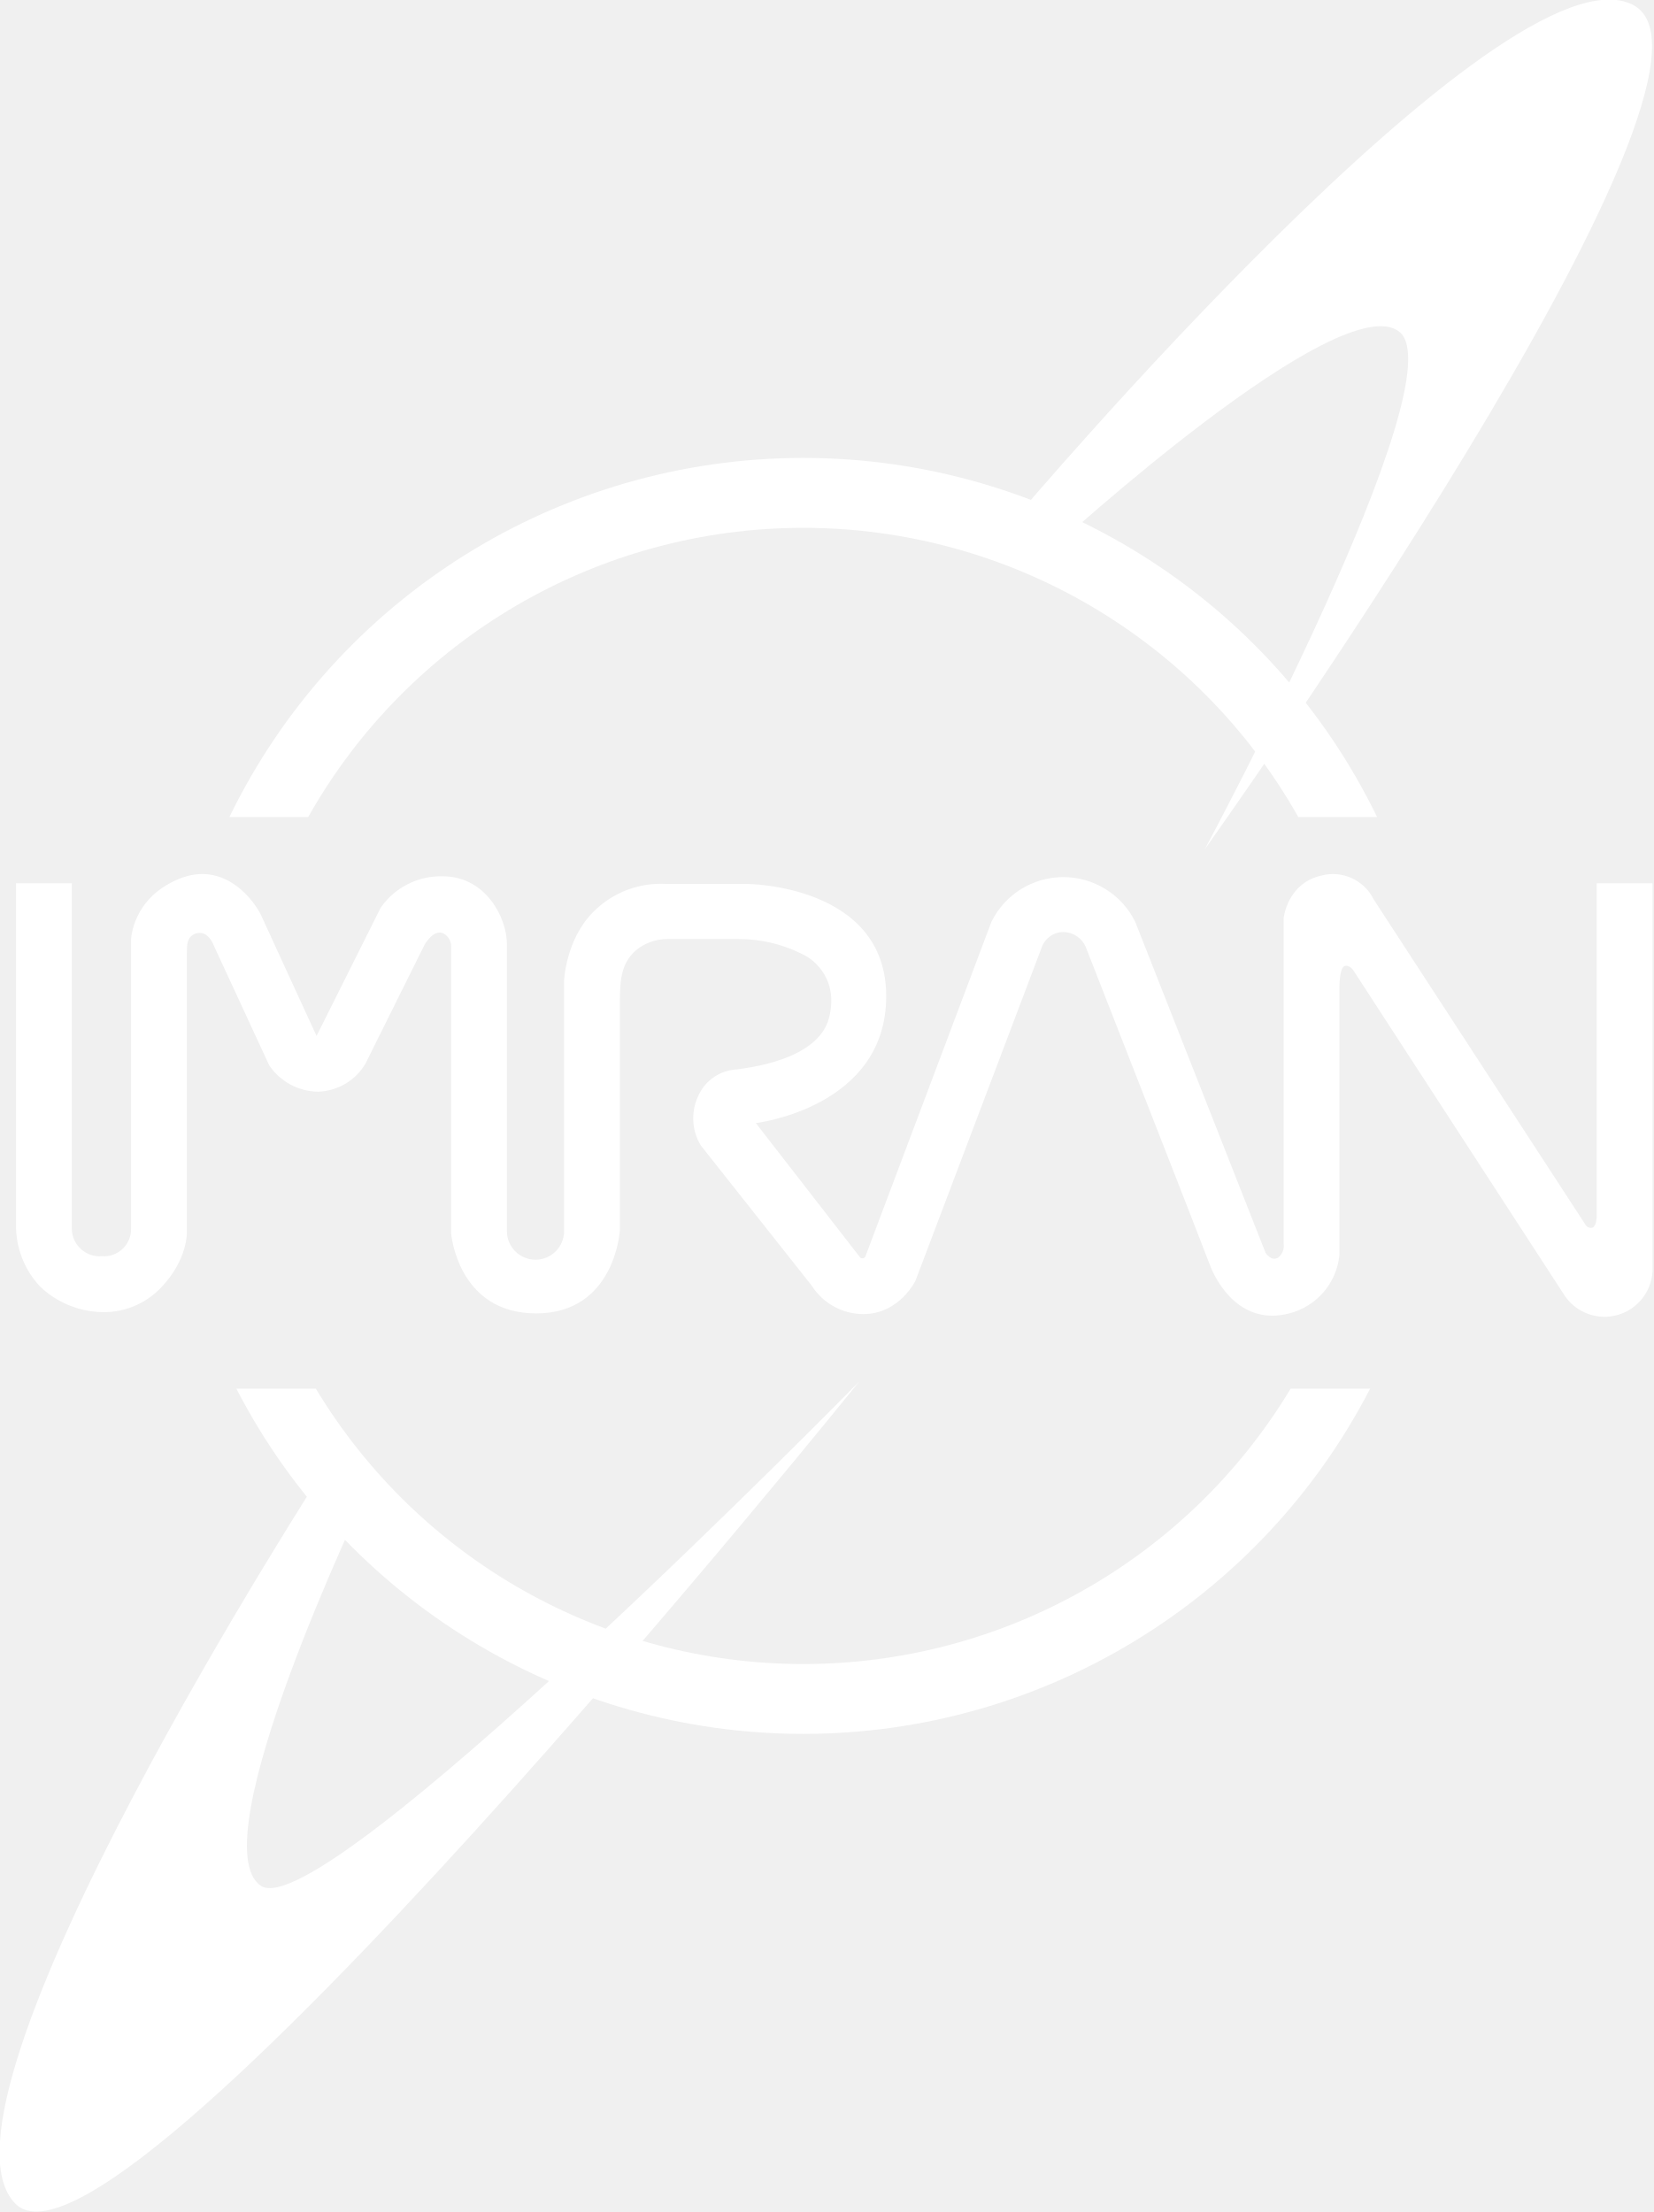
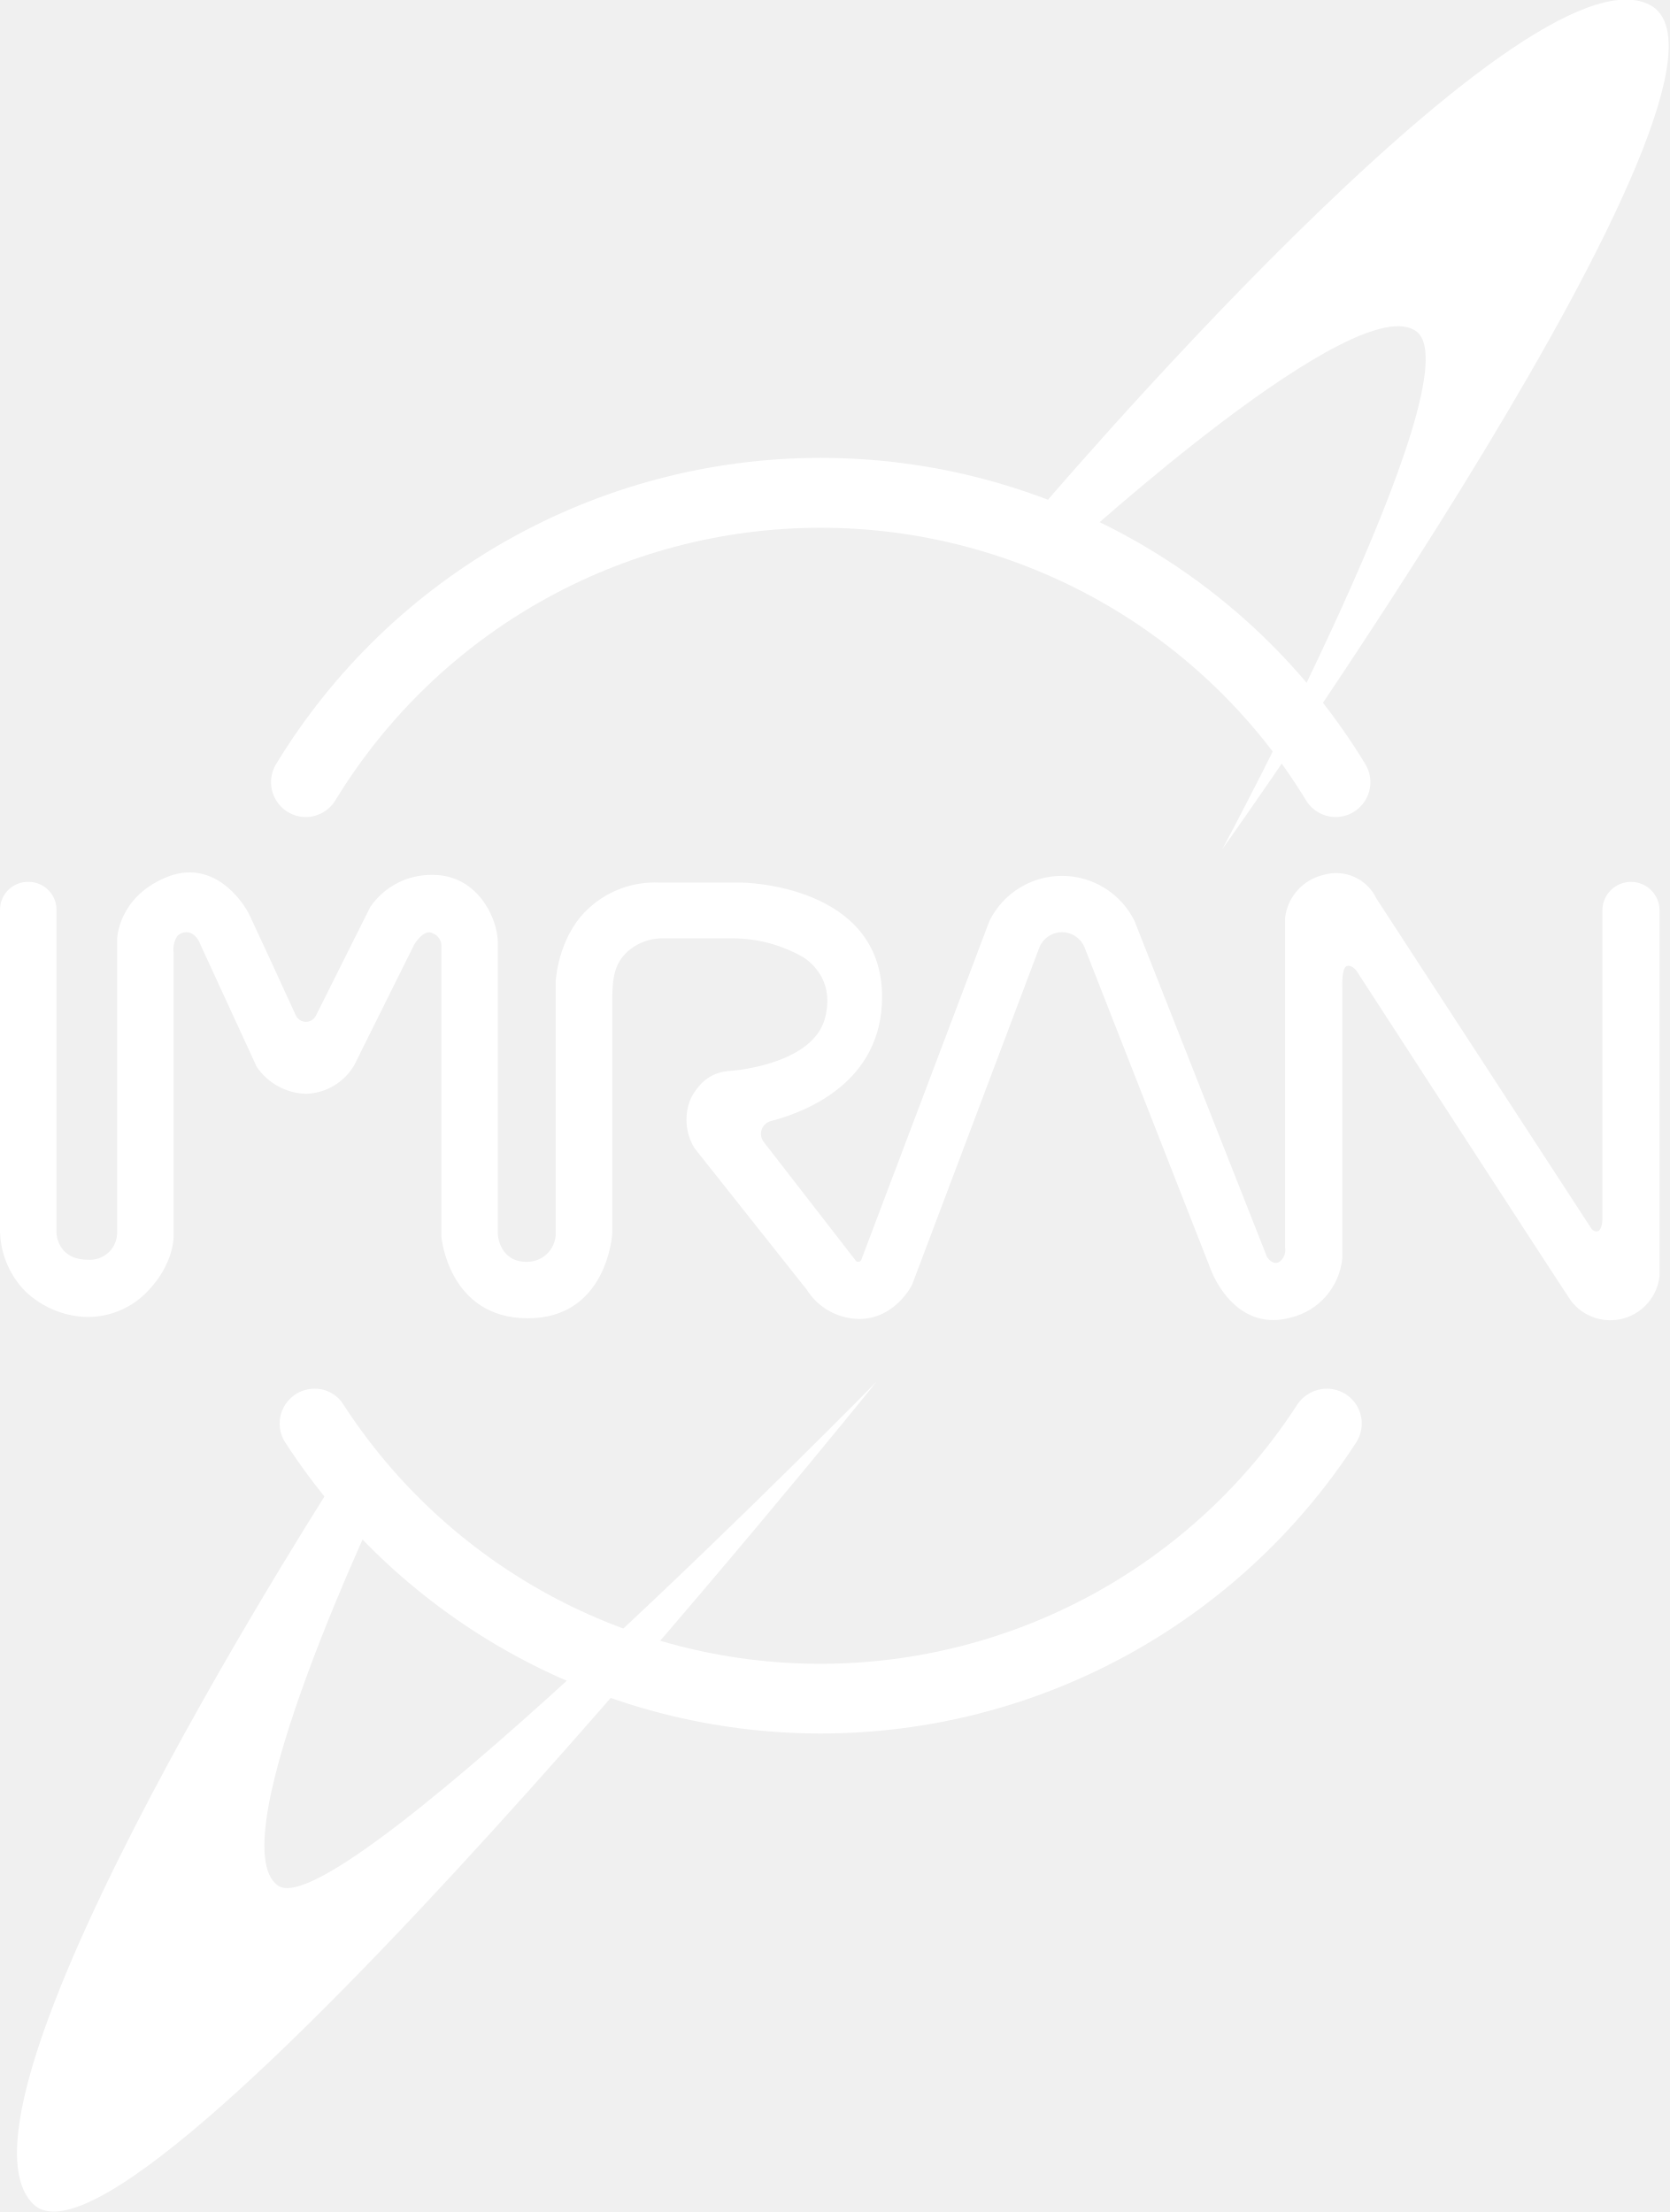
- <svg xmlns="http://www.w3.org/2000/svg" id="Layer_1" data-name="Layer 1" viewBox="0 0 237.1 317.3">
-   <path d="M107,137a81.5,81.5,0,0,1,142,0h11.3a91.5,91.5,0,0,0-164.6,0Z" transform="translate(-62.8 -19.8)" fill="#fff" />
-   <path d="M247.9,219a81.6,81.6,0,0,1-139.8,0H96.7a91.5,91.5,0,0,0,162.6,0Z" transform="translate(-62.8 -19.8)" fill="#fff" />
-   <path d="M65.1,146.5h8v49.6a4,4,0,0,0,4.3,3.9,3.9,3.9,0,0,0,4.2-4V154.6s.1-5.9,6.8-8.7,11,3.3,11.9,5.3,7.9,17.2,7.9,17.2l9.2-18.4a10.5,10.5,0,0,1,8.9-4.5c6.2,0,9.2,6,9.2,9.7v41.2a4.1,4.1,0,0,0,8.2,0V160.5s.2-5.9,4.2-9.9a13.6,13.6,0,0,1,10.5-4H170s19.9.1,19.9,16.1-18.7,18.2-18.7,18.2l14.9,19.2a.4.4,0,0,0,.4.2c.4,0,.5-.5.5-.5L205,152a11.5,11.5,0,0,1,20.6,0l18.7,47.5s.8,1.3,1.8.7a2.1,2.1,0,0,0,.8-2V151.5s.5-5,5.4-6.1a6.5,6.5,0,0,1,7.5,3.4l30.4,46.7a.9.9,0,0,0,1,.4c.6-.3.6-1.6.6-1.6V146.5h8v55.7a6.9,6.9,0,0,1-12.5,3.6L256.9,159s-.6-.9-1.3-.6-.7,2.9-.7,2.9v38.5a9.6,9.6,0,0,1-7.2,8.4c-6.9,1.8-10.4-4.3-11.4-7s-17.8-45.6-17.8-45.6a3.5,3.5,0,0,0-3.2-2.1,3.3,3.3,0,0,0-3.1,2.2l-18.1,47.8s-2.3,4.8-7.5,4.8a8.8,8.8,0,0,1-7.4-4.1l-15.9-20.1a7.5,7.5,0,0,1-.4-7,6.4,6.4,0,0,1,5.6-3.9c1.2-.2,11.6-1.2,13.2-7.4s-3.2-8.8-3.2-8.8a20.3,20.3,0,0,0-9.7-2.5H158.5a7.1,7.1,0,0,0-4.6,1.7c-1.9,1.8-2.2,3.8-2.2,7.4v32.7s-.7,11.9-12,11.9-12.2-11.5-12.2-11.5v-41a2.1,2.1,0,0,0-1.1-2c-1.4-.7-2.7,1.6-2.7,1.6l-8.5,17.1a8.2,8.2,0,0,1-6.8,4,8.6,8.6,0,0,1-7-3.8l-8-17.3a3,3,0,0,0-1.2-1.5,1.8,1.8,0,0,0-2.1.4c-.4.5-.5,1-.5,2.3v40s.2,3.9-3.7,8A11.3,11.3,0,0,1,77,208a13.3,13.3,0,0,1-8.4-3.6,12.7,12.7,0,0,1-3.5-9Z" transform="translate(-62.8 -19.8)" fill="#fff" />
-   <path d="M208.6,93.9S278.7,11,297,20.5s-61.4,121.1-61.4,121.1,36.3-67.5,27.9-74.2S214.3,98,214.3,98Z" transform="translate(-62.8 -19.8)" fill="#fff" />
-   <path d="M109.6,230.1S50.6,321.2,65,335.9,186,218,186,218s-76.9,78.4-85.8,72.3,15-56,15-56Z" transform="translate(-62.8 -19.8)" fill="#fff" />
+ <svg xmlns="http://www.w3.org/2000/svg" id="Layer_1" data-name="Layer 1" viewBox="0 0 239.4 317.3">
+   <path d="M64.4,147.9h0a4,4,0,0,1,4,4.1v46.3s.1,3.8,4.5,3.8a3.9,3.9,0,0,0,4.2-4v-42s.1-5.9,6.9-8.8,11.1,3.3,12.1,5.4,4.5,9.7,6.6,14.3a1.6,1.6,0,0,0,2.9.1l7.8-15.6a10.6,10.6,0,0,1,9-4.6c6.3,0,9.3,6.1,9.3,9.8v41.8s.2,3.9,4.1,3.9a4.1,4.1,0,0,0,4.2-3.9V162.1s.3-6,4.3-10a14,14,0,0,1,10.6-4.1h11.8s20.1.2,20.1,16.4c0,12.1-10.6,16.4-15.9,17.8a1.9,1.9,0,0,0-1,3.1L183,202.2a.4.4,0,0,0,.4.2c.4,0,.5-.5.5-.5l18.3-48.4a11.6,11.6,0,0,1,20.8,0l19,48.2s.8,1.3,1.8.7a2.1,2.1,0,0,0,.8-2V153a7.2,7.2,0,0,1,5.5-6.1,6.4,6.4,0,0,1,7.6,3.4l30.8,47.3a.9.9,0,0,0,1,.4c.6-.3.6-1.7.6-1.7V152a4.1,4.1,0,0,1,4.1-4.1h0a4.1,4.1,0,0,1,4.1,4.1v52.4a7.1,7.1,0,0,1-12.7,3.6c-1.7-2.5-30.8-47.4-30.8-47.4s-.7-.9-1.4-.6-.6,2.9-.6,2.9v39a9.7,9.7,0,0,1-7.4,8.5c-6.9,1.9-10.5-4.3-11.5-7l-18.1-46.2a3.5,3.5,0,0,0-6.4,0l-18.3,48.5s-2.4,4.9-7.6,4.9a9,9,0,0,1-7.5-4.2l-16.1-20.3a7.8,7.8,0,0,1-.5-7.2c1.9-3.6,4.5-3.8,5.8-3.9s11.7-1.2,13.4-7.5-3.3-8.9-3.3-8.9a20.4,20.4,0,0,0-9.8-2.6H155a7.6,7.6,0,0,0-4.6,1.8c-2,1.8-2.3,3.8-2.3,7.4v33.2s-.7,12.1-12.1,12.1-12.4-11.7-12.4-11.7V157.2a1.9,1.9,0,0,0-1.2-1.9c-1.3-.8-2.7,1.6-2.7,1.6l-8.6,17.3a8.3,8.3,0,0,1-6.9,4.1,8.8,8.8,0,0,1-7.1-3.9L89,156.8a3,3,0,0,0-1.2-1.5,1.8,1.8,0,0,0-2.1.4,3.6,3.6,0,0,0-.5,2.4v40.5s.2,4-3.8,8.1a11.8,11.8,0,0,1-9,3.6,13.3,13.3,0,0,1-8.5-3.7,12.7,12.7,0,0,1-3.6-9.1V152A4,4,0,0,1,64.4,147.9Z" transform="translate(-60.3 -21.4)" fill="#fff" />
+   <path d="M104.1,138.6a5,5,0,0,0,4.3-2.4,81.5,81.5,0,0,1,139.2,0,5,5,0,0,0,4.3,2.4h0a5,5,0,0,0,4.2-7.6,91.4,91.4,0,0,0-156.2,0,5,5,0,0,0,4.2,7.6Z" transform="translate(-60.3 -21.4)" fill="#fff" />
+   <path d="M250.6,220.6a5.1,5.1,0,0,0-4.2,2.2,81.5,81.5,0,0,1-136.9,0,4.8,4.8,0,0,0-4.1-2.2h0a5,5,0,0,0-4.2,7.7,91.5,91.5,0,0,0,153.6,0,5,5,0,0,0-4.2-7.7Z" transform="translate(-60.3 -21.4)" fill="#fff" />
+   <path d="M208.6,95.4s70.1-82.8,88.3-73.3-61.3,121.1-61.3,121.1S271.9,75.7,263.5,69s-49.2,30.6-49.2,30.6Z" transform="translate(-60.3 -21.4)" fill="#fff" />
+   <path d="M109.6,231.7S50.6,322.8,65,337.5,186,219.6,186,219.6s-76.9,78.4-85.8,72.3,15-56,15-56Z" transform="translate(-60.3 -21.4)" fill="#fff" />
</svg>
